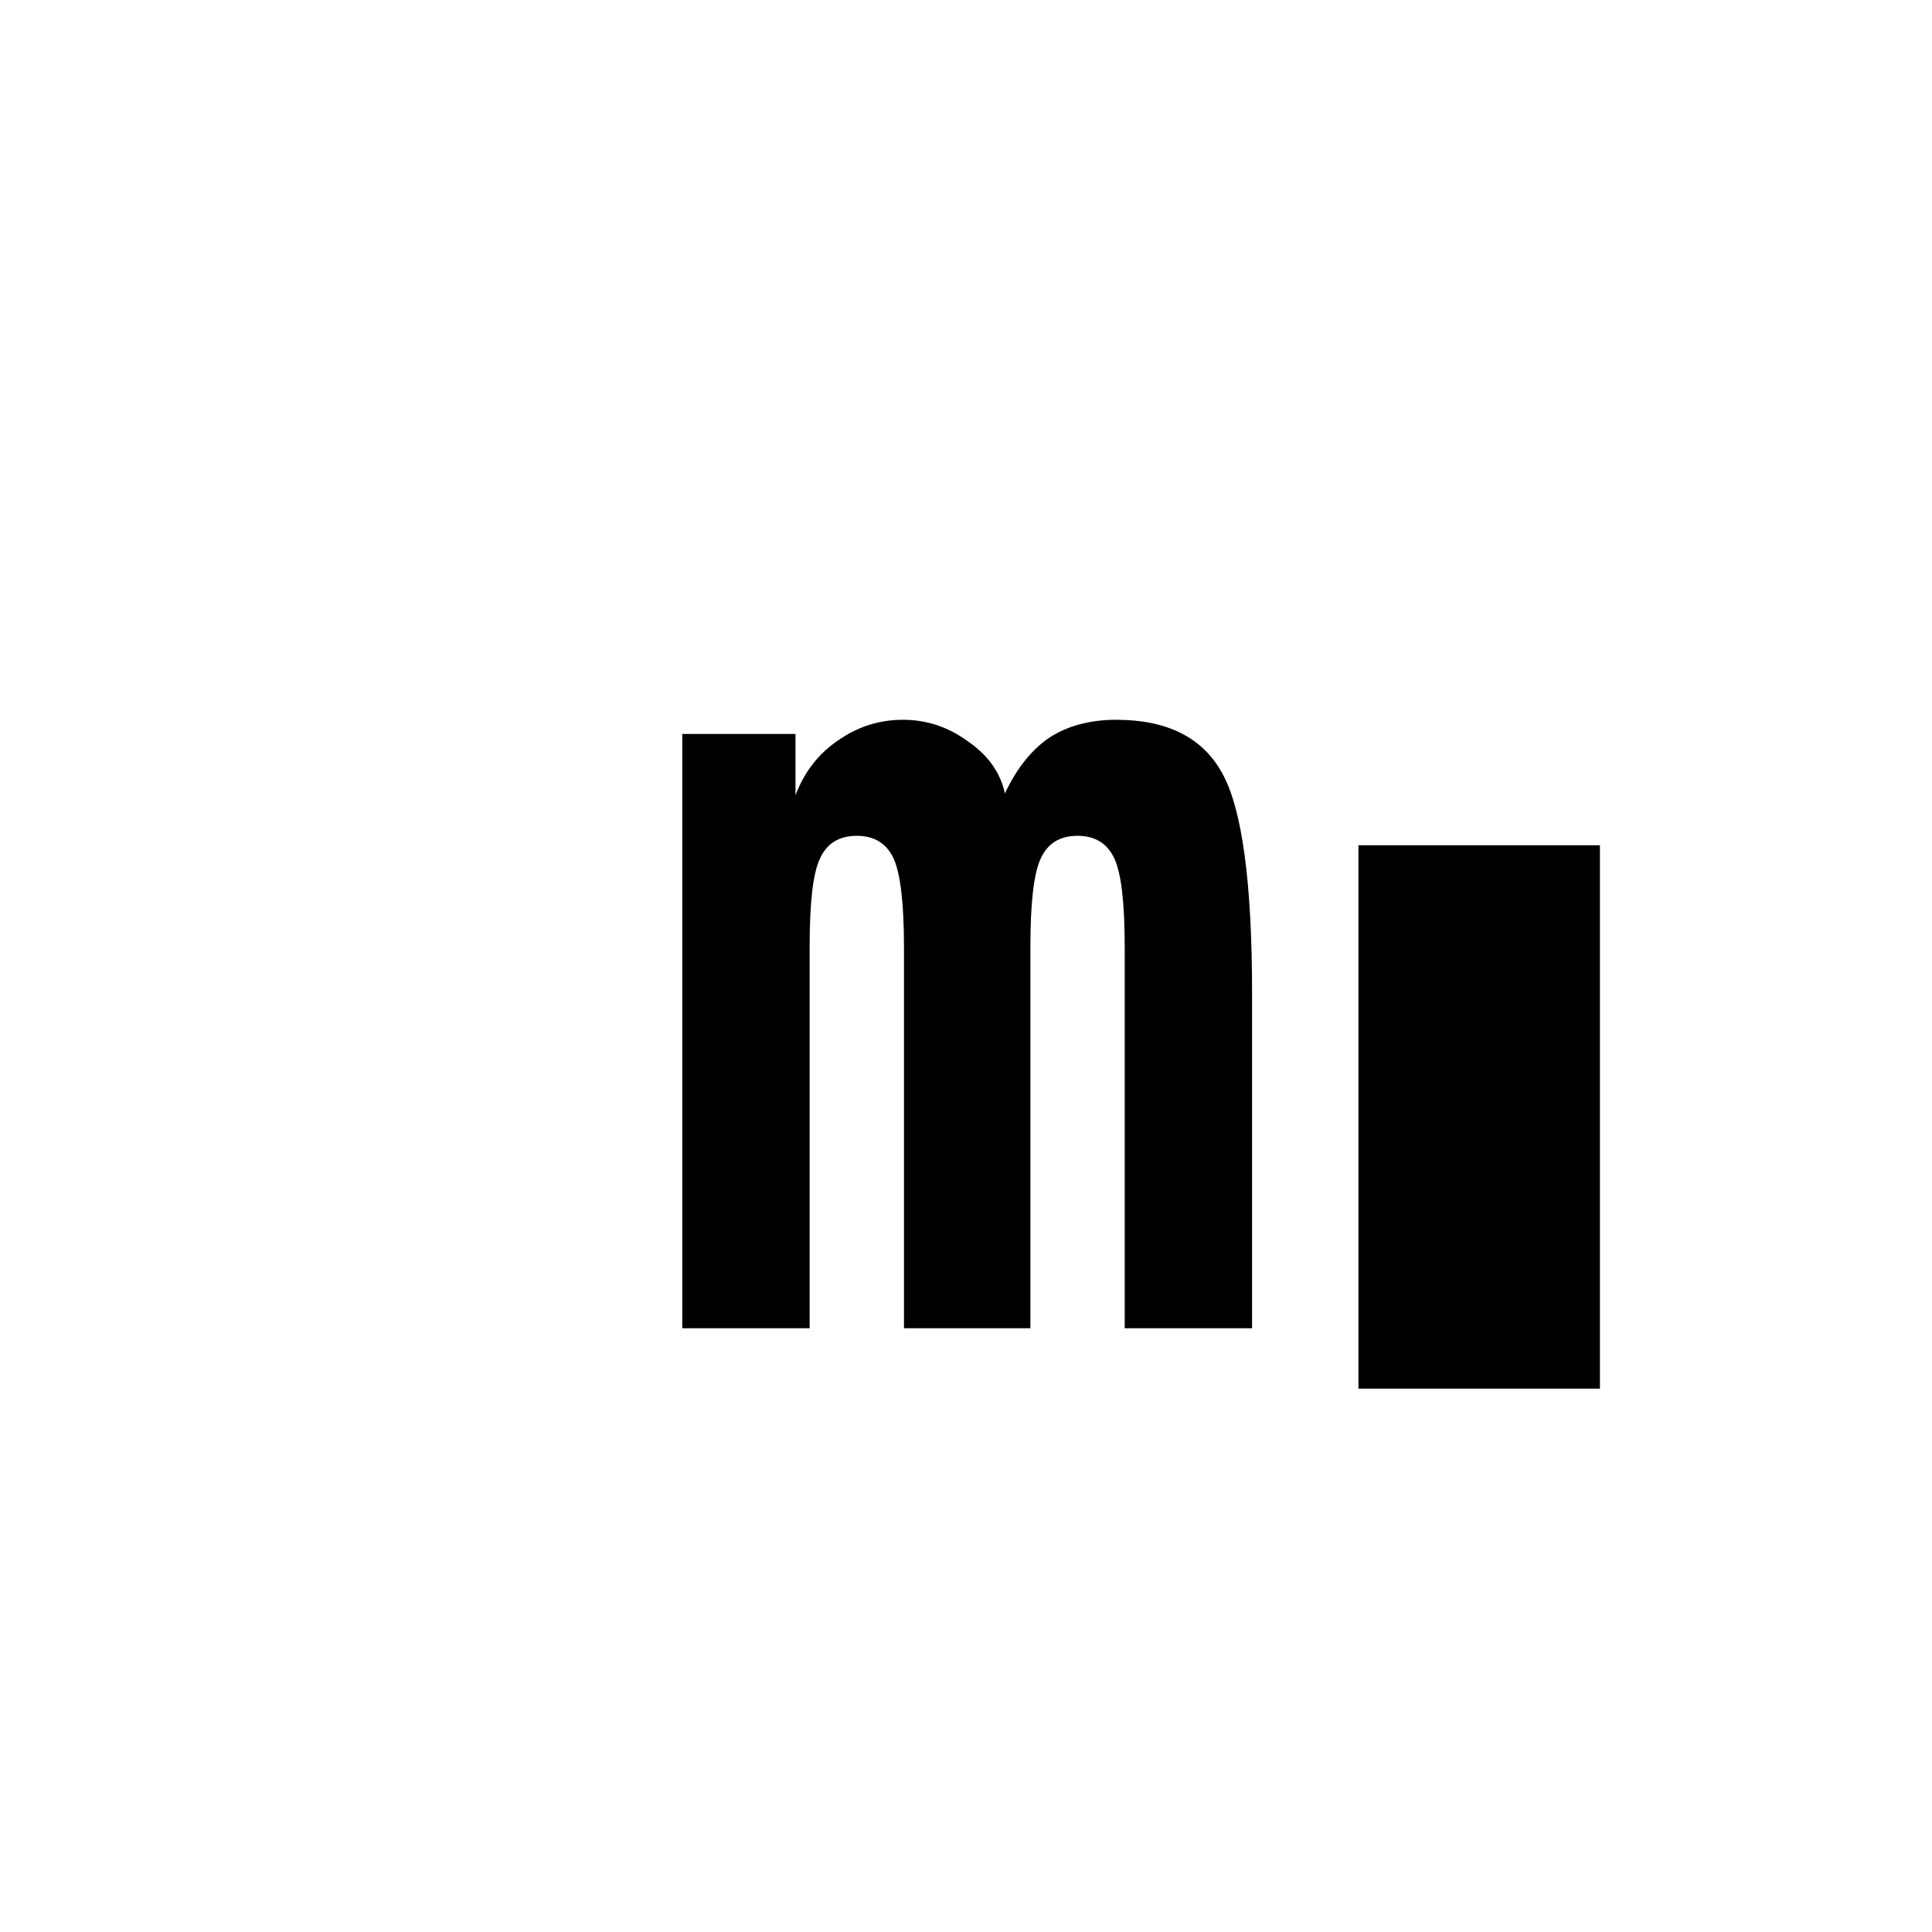
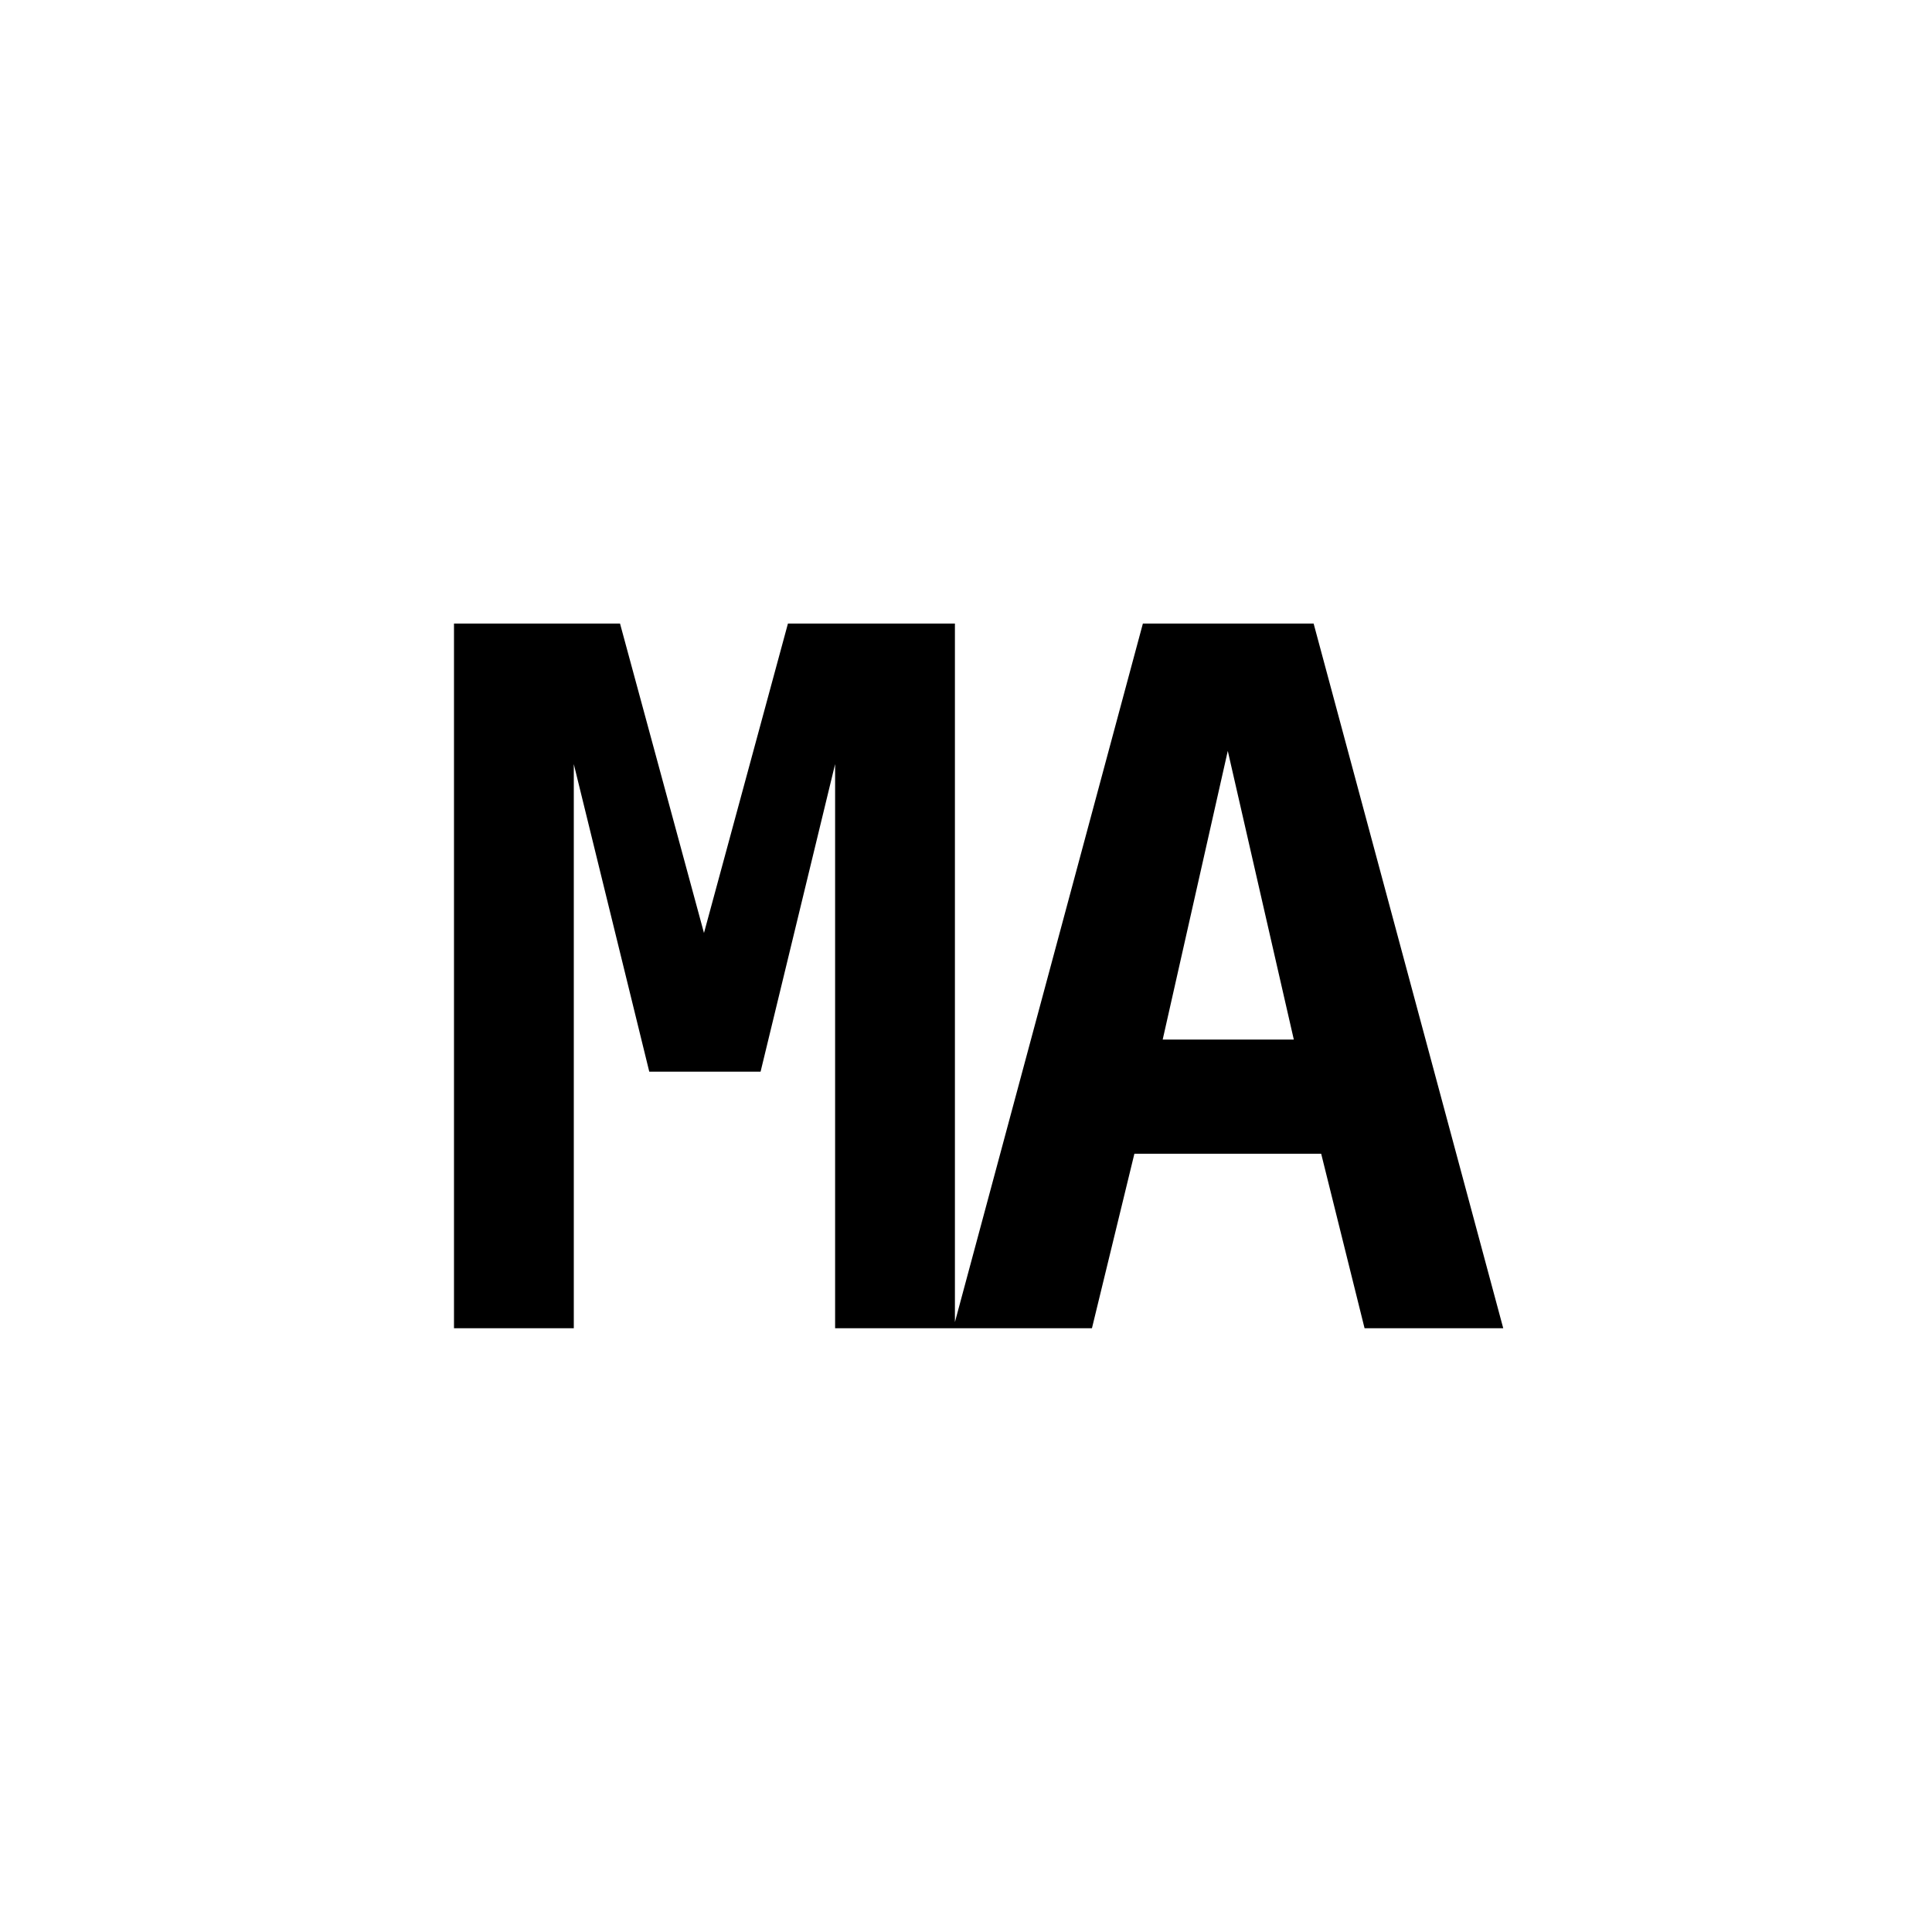
<svg xmlns="http://www.w3.org/2000/svg" viewBox="0 0 32 32">
-   <text x="16" y="22" text-anchor="middle" font-family="ui-monospace, 'JetBrains Mono', SFMono-Regular, Menlo, monospace" font-size="18" font-weight="700" fill="#000" letter-spacing="-0.06em">m</text>
-   <rect x="22.5" y="14" width="4" height="9" fill="#000" />
+   <text x="16" y="22" text-anchor="middle" font-family="ui-monospace, 'JetBrains Mono', SFMono-Regular, Menlo, monospace" font-size="16" font-weight="700" fill="#000" letter-spacing="-0.06em">MA</text>
</svg>
